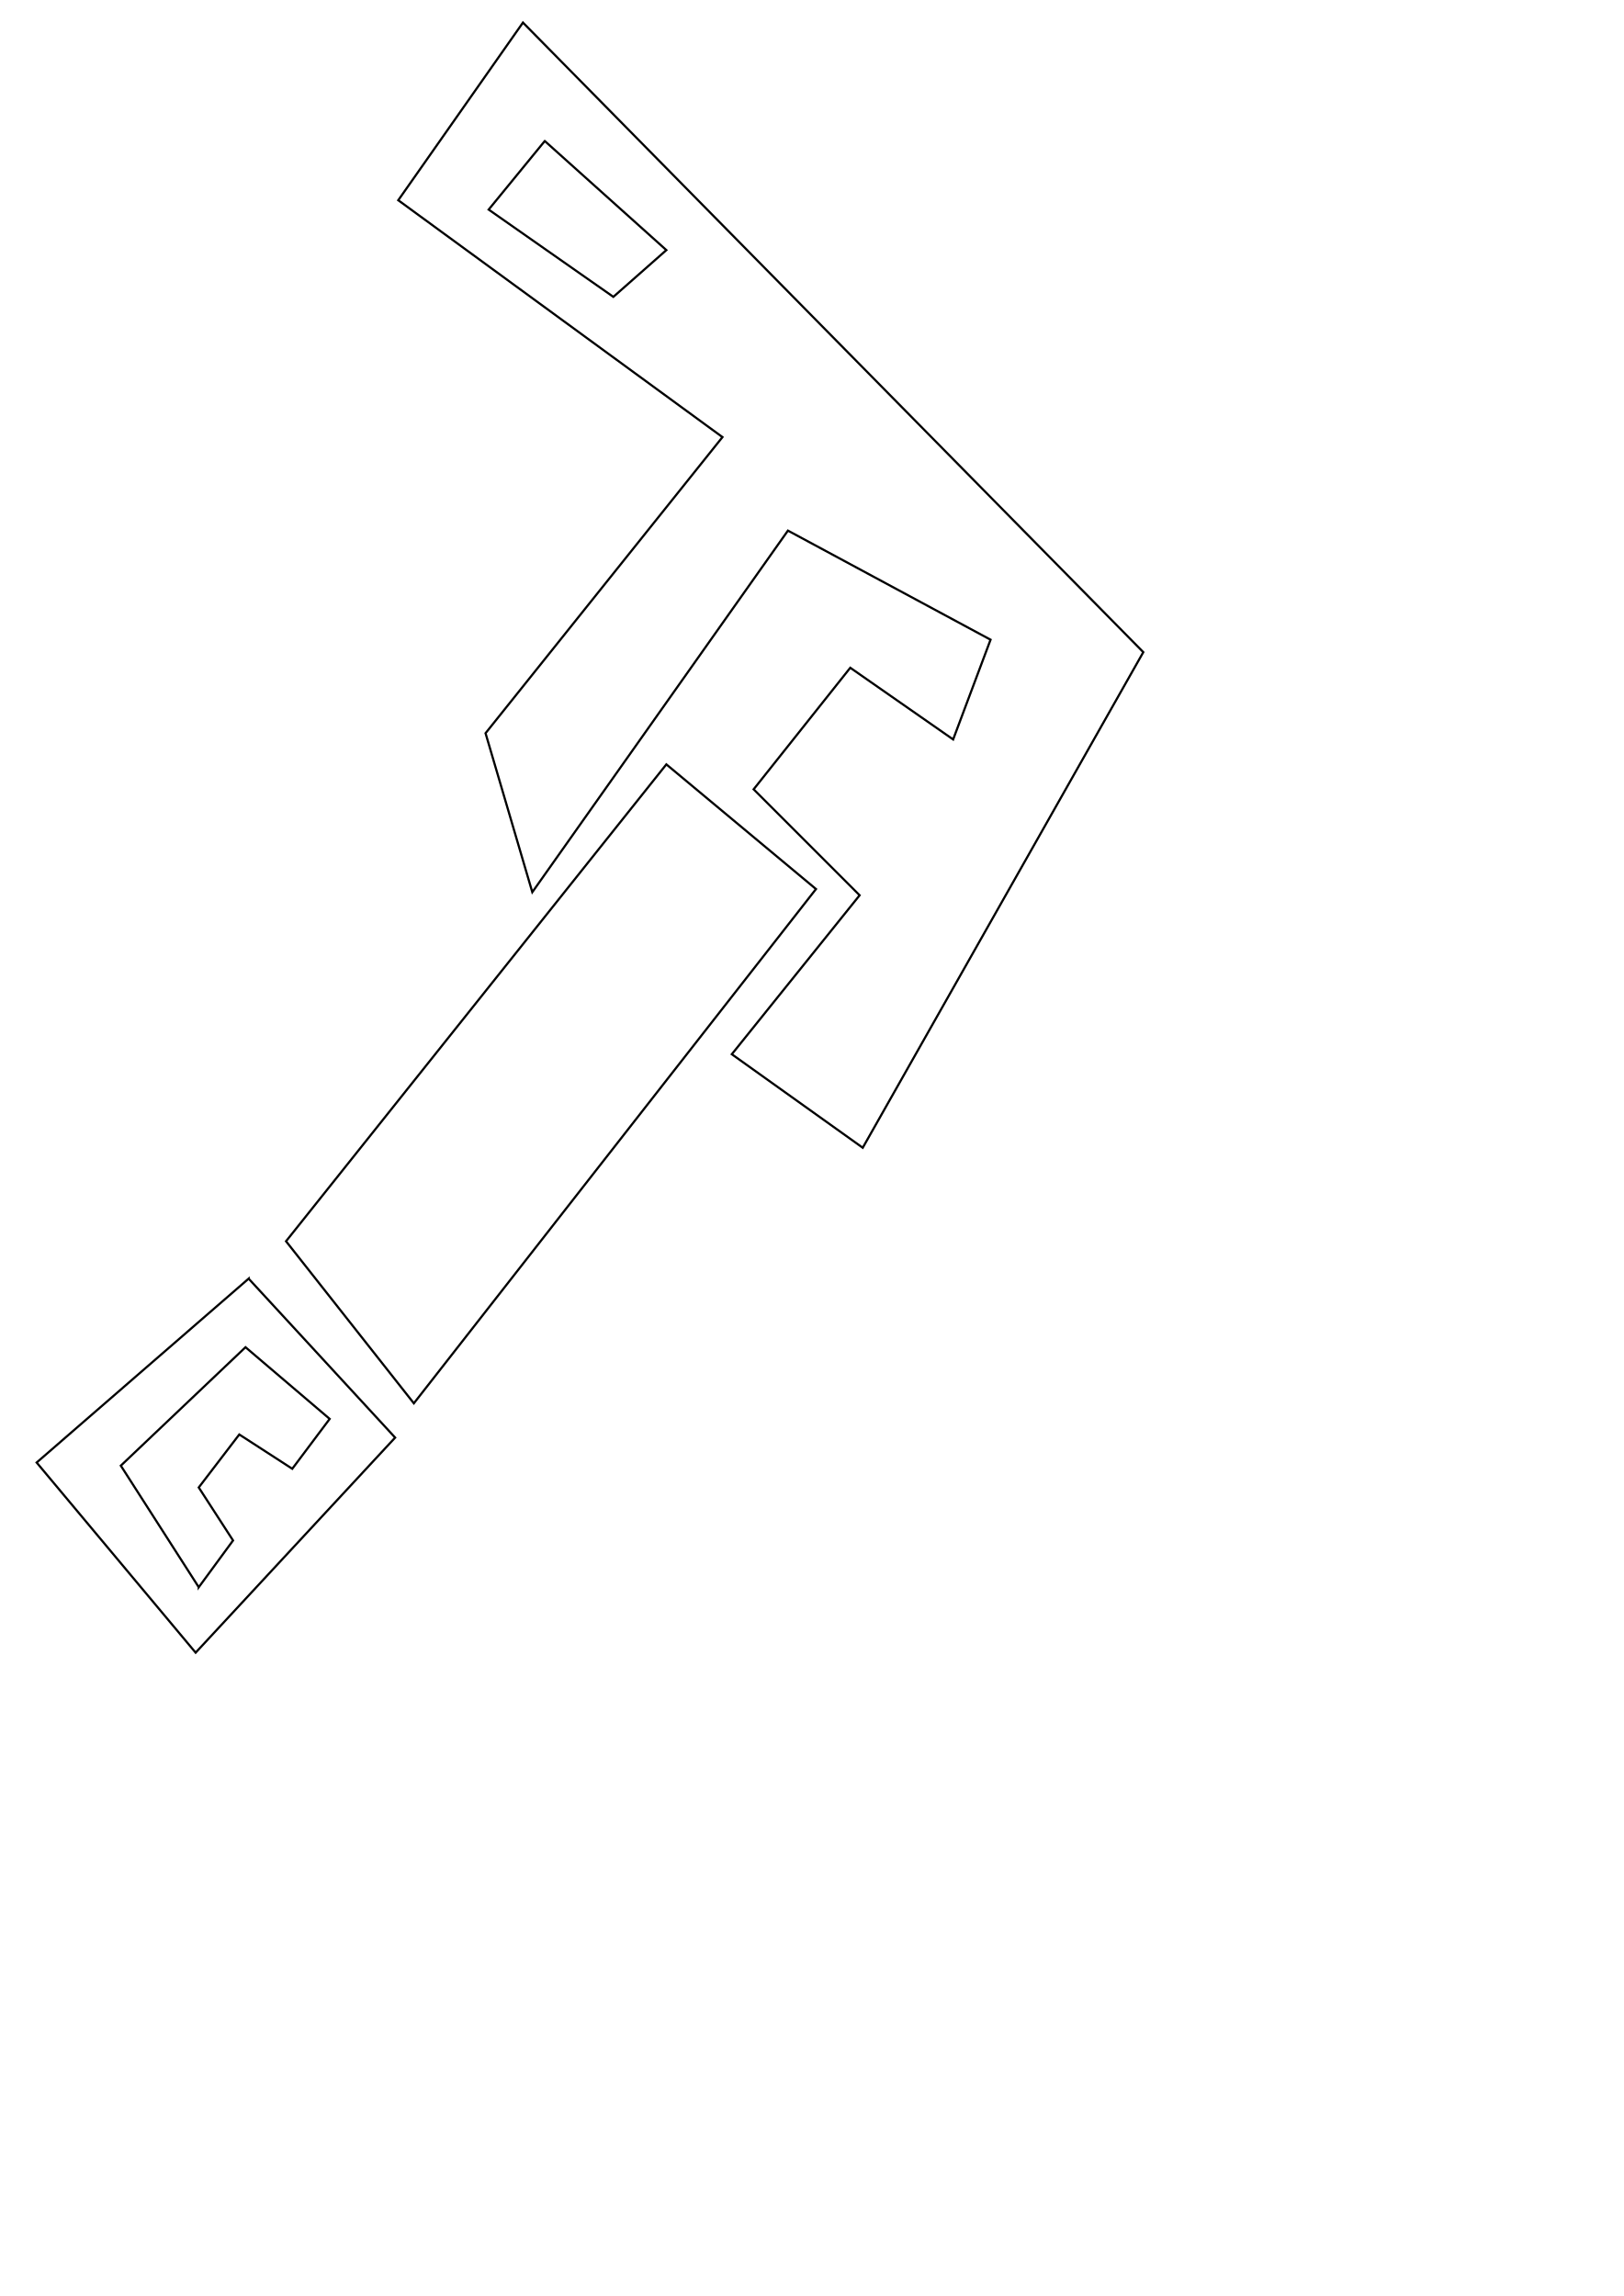
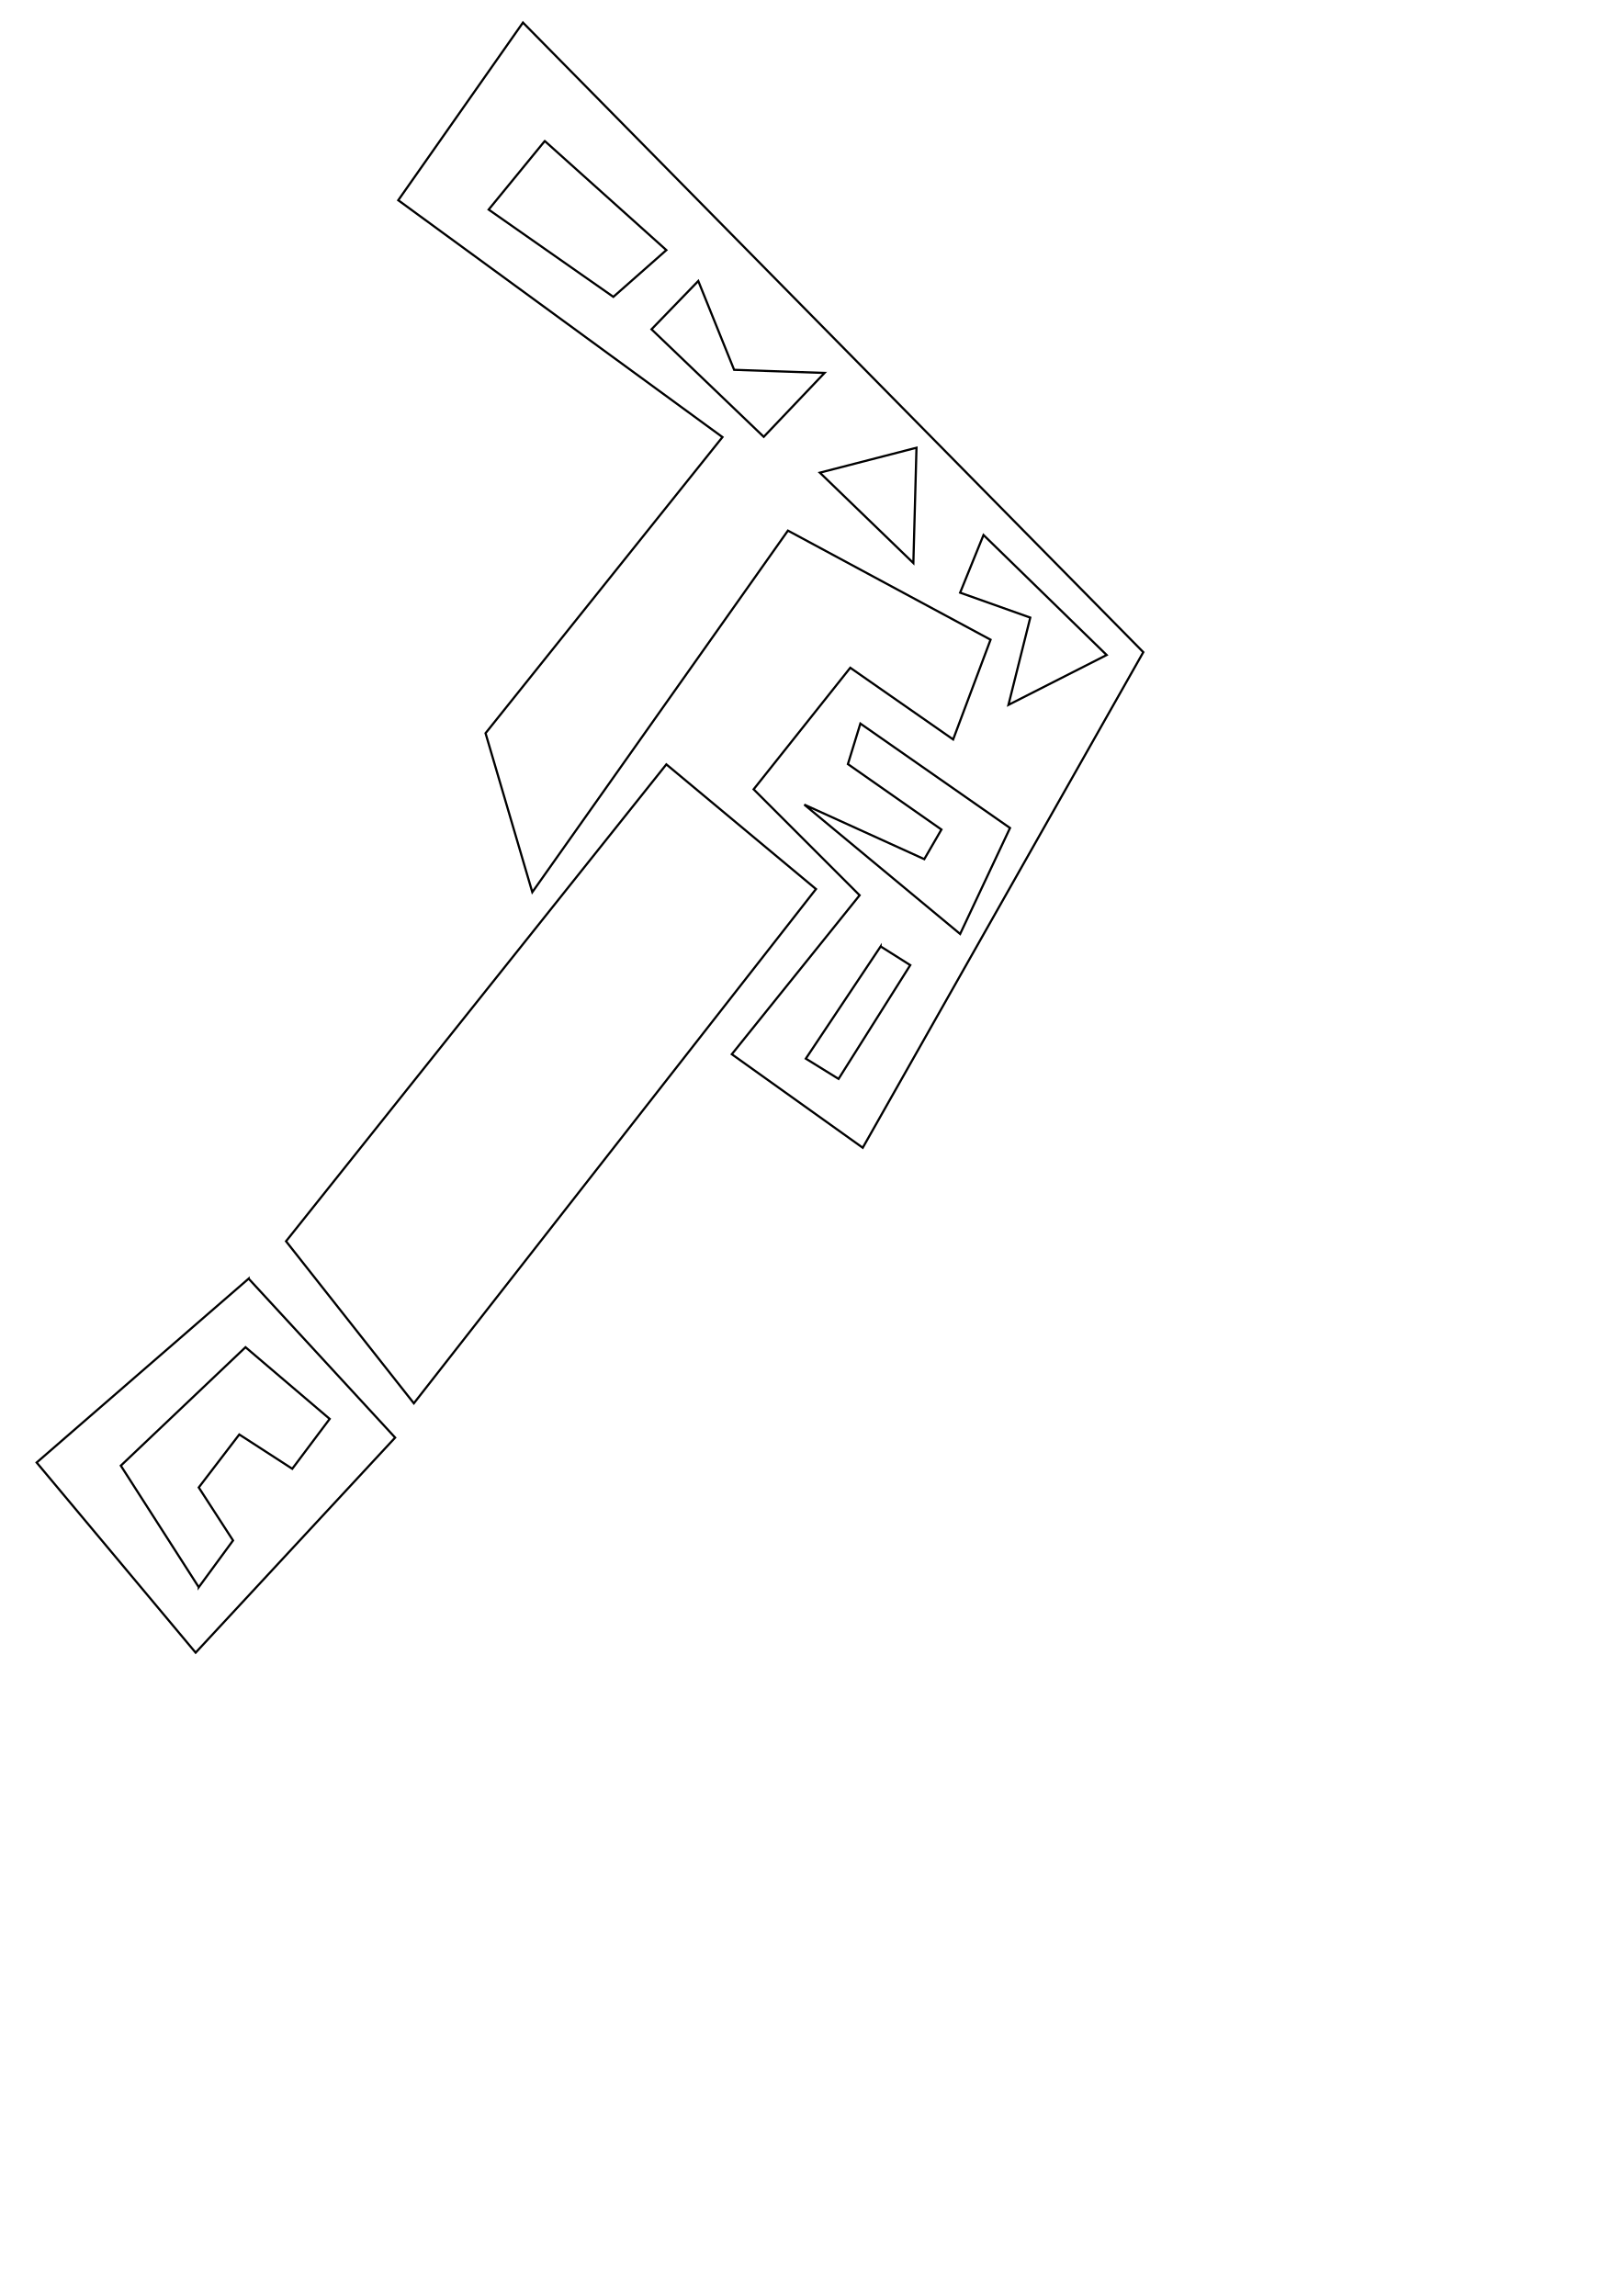
<svg xmlns="http://www.w3.org/2000/svg" width="744.094" height="1052.362" id="svg2" version="1.1">
  <defs id="defs4">
    </defs>
  <g id="layer1">
    <path style="fill:none;stroke:#000000;stroke-width:1px;stroke-linecap:butt;stroke-linejoin:miter;stroke-opacity:1" d="M 222.511,336.063 331.082,200.349 182.511,91.778 239.653,10.349 523.939,298.921 395.368,526.063 l -60,-42.857 58.571,-72.857 -48.571,-48.571 44.286,-55.714 47.143,32.857 17.143,-45.714 -92.857,-50 -117.143,165.714 -21.429,-72.857 z" id="bigpanel" />
    <path style="fill:none;stroke:#000000;stroke-width:1px;stroke-linecap:butt;stroke-linejoin:miter;stroke-opacity:1" d="m 249.653,64.635 -25.714,31.429 57.143,40 24.286,-21.429 -55.714,-50 z" id="bighole" />
    <path style="fill:none;stroke:#000000;stroke-width:1px;stroke-linecap:butt;stroke-linejoin:miter;stroke-opacity:1" d="M 305.368,350.349 373.939,407.492 189.653,643.206 131.082,568.921 305.368,350.349 z" id="path2825" />
    <path style="fill:none;stroke:#000000;stroke-width:1px;stroke-linecap:butt;stroke-linejoin:miter;stroke-opacity:1" d="m 91.082,727.492 -35.714,-55.714 57.143,-54.286 38.571,32.857 -17.143,22.857 -24.286,-15.714 -18.571,24.286 15.714,24.286 -15.714,21.429 z" id="path2827" />
    <path style="fill:none;stroke:#000000;stroke-width:1px;stroke-linecap:butt;stroke-linejoin:miter;stroke-opacity:1" d="m 113.939,586.063 67.143,72.857 -91.429,98.571 -72.857,-87.143 97.143,-84.286 z" id="path2829" />
+     <path style="fill:none;stroke:#000000;stroke-width:1px;stroke-linecap:butt;stroke-linejoin:miter;stroke-opacity:1" d="M 320,128.791 298.571,150.934 350,200.219 377.857,170.934 336.429,169.505 320,128.791 z" id="path2828" />
+     <path style="fill:none;stroke:#000000;stroke-width:1px;stroke-linecap:butt;stroke-linejoin:miter;stroke-opacity:1" d="M 375.714,216.648 420,205.219 418.571,258.076 375.714,216.648 z" id="path2830" />
+     <path style="fill:none;stroke:#000000;stroke-width:1px;stroke-linecap:butt;stroke-linejoin:miter;stroke-opacity:1" d="m 440,271.648 32.143,11.429 -10,40 45,-22.857 -56.429,-55 L 440,271.648 z" id="path2832" />
+     <path style="fill:none;stroke:#000000;stroke-width:1px;stroke-linecap:butt;stroke-linejoin:miter;stroke-opacity:1" d="m 403.571,433.791 -34.286,51.429 15,9.286 32.857,-52.143 -13.571,-8.571 z" id="path2836" />
+     <path style="fill:none;stroke:#000000;stroke-width:1px;stroke-linecap:butt;stroke-linejoin:miter;stroke-opacity:1" d="M 394.286,331.648 462.857,379.505 440,428.076 l -71.429,-59.286 55,25 7.857,-13.571 -42.857,-30 5.714,-18.571 z" id="path2838" />
  </g>
</svg>
